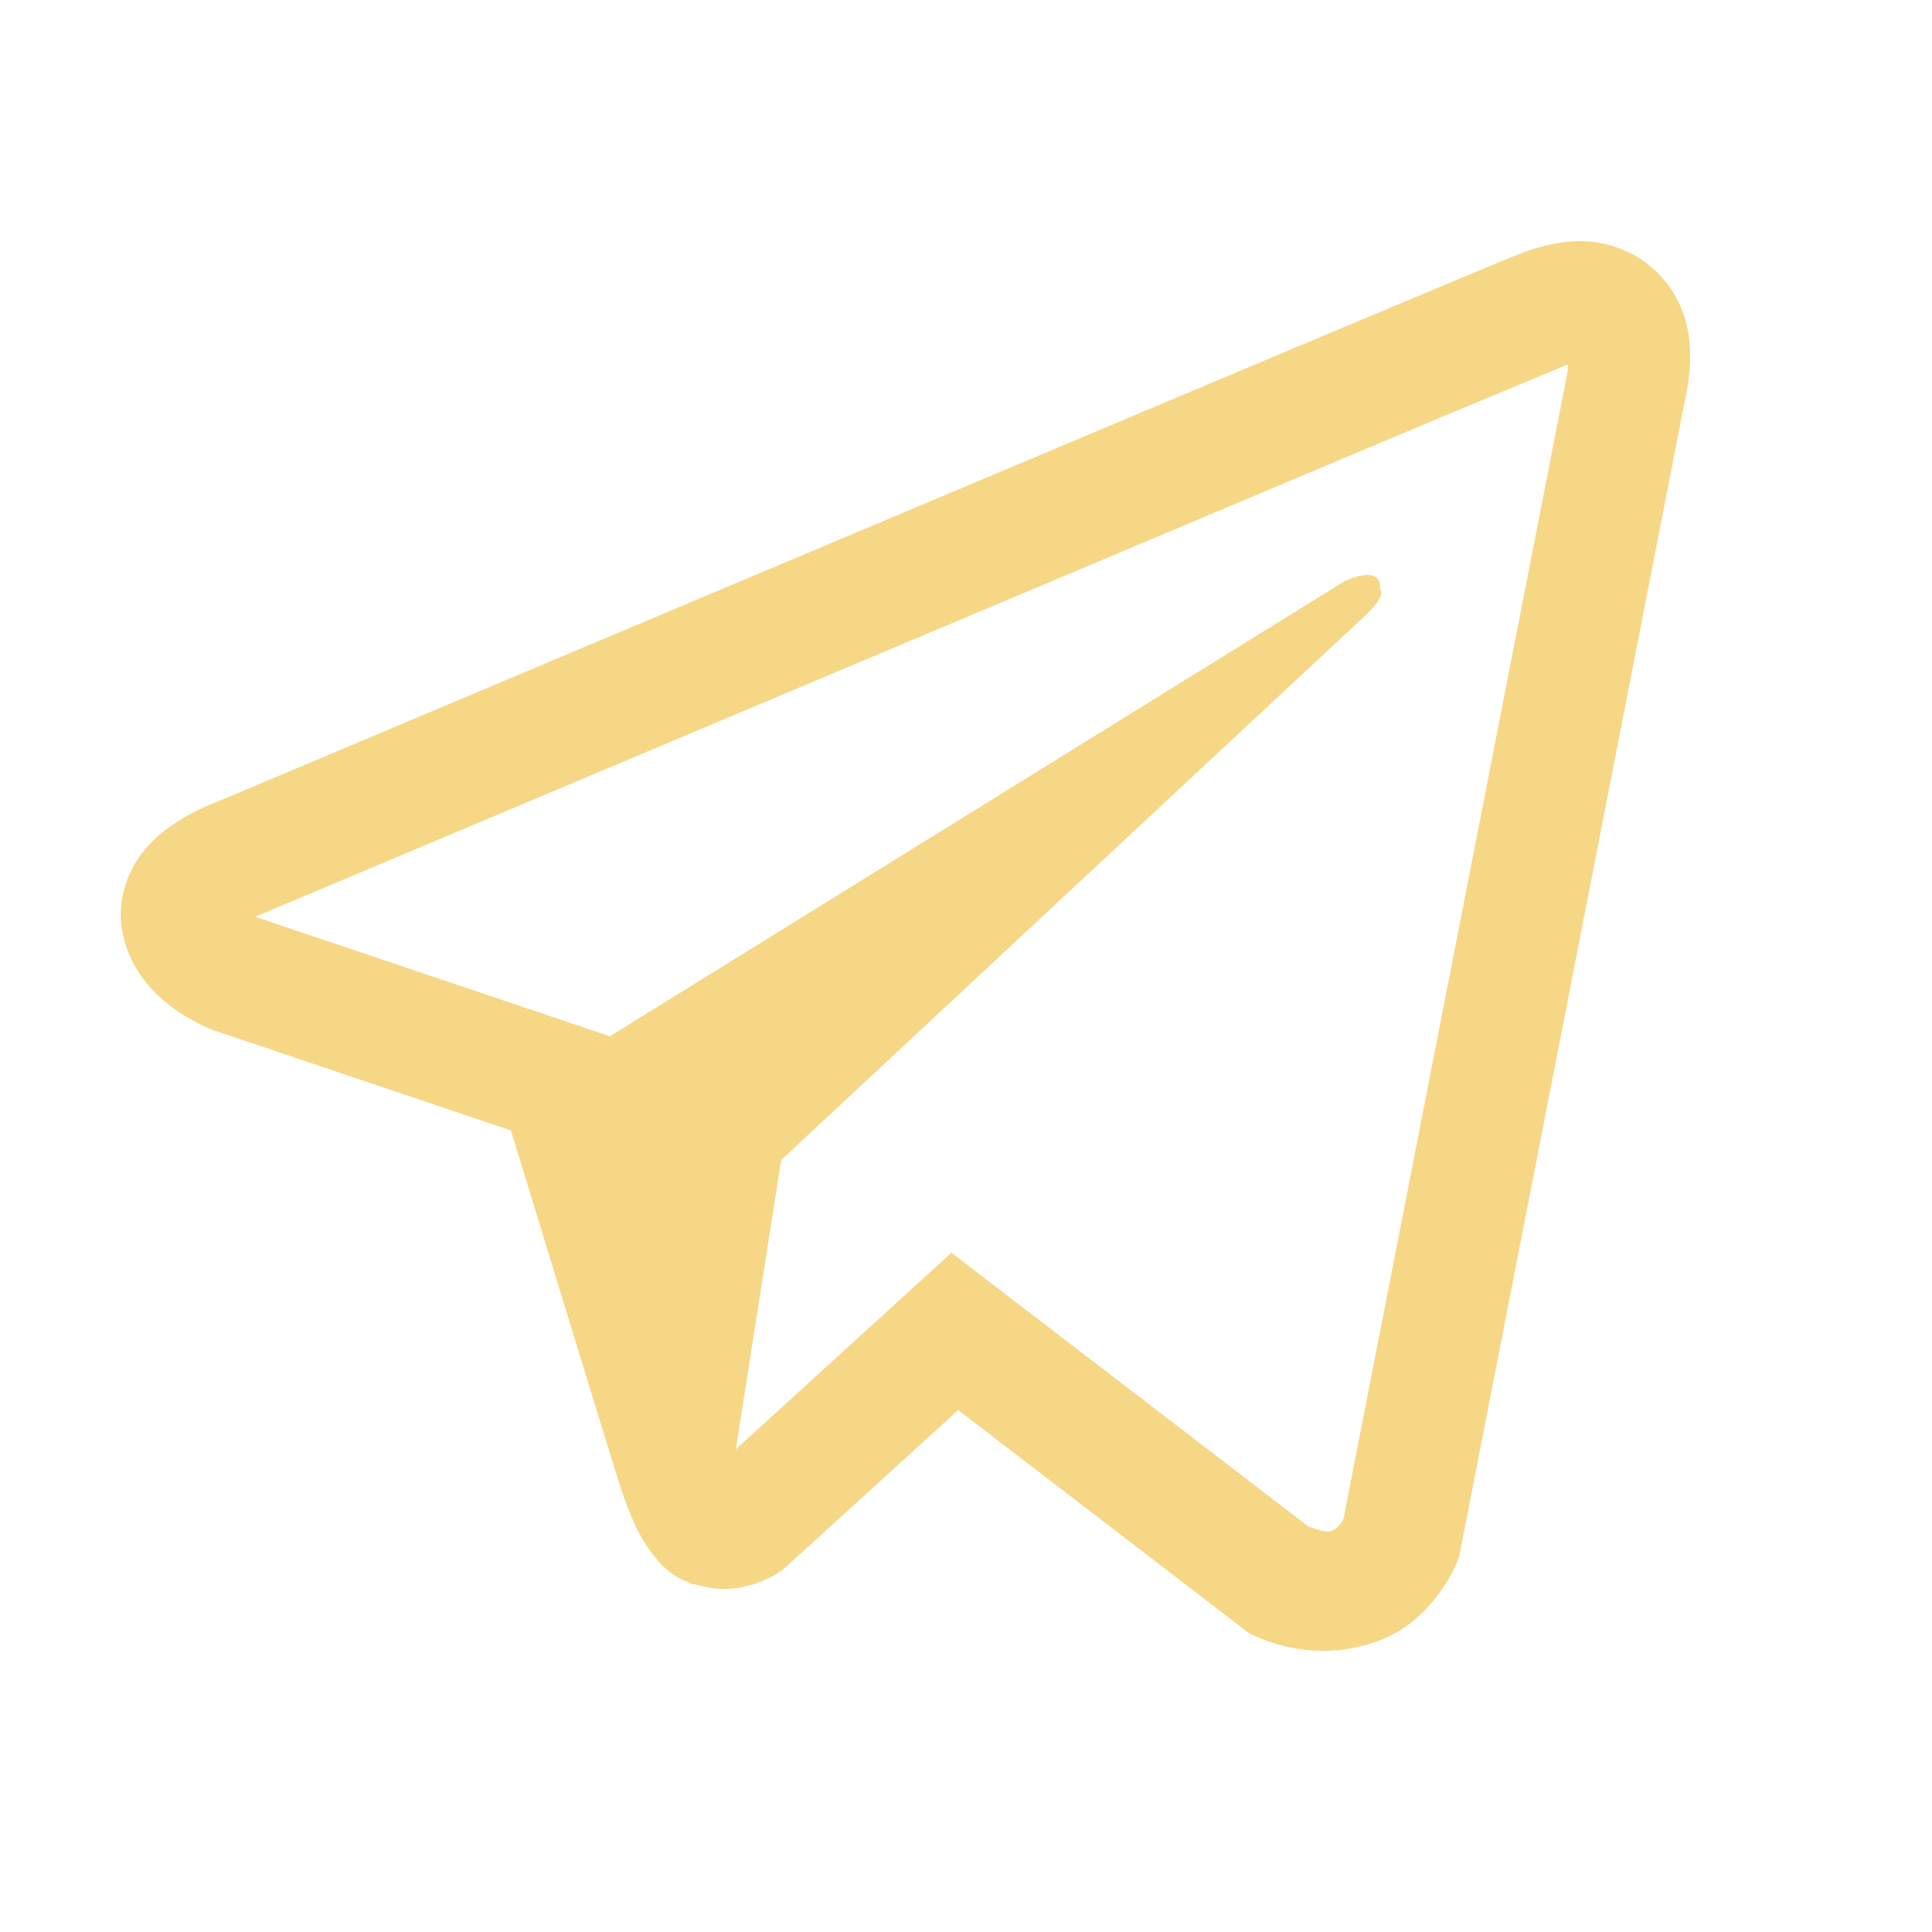
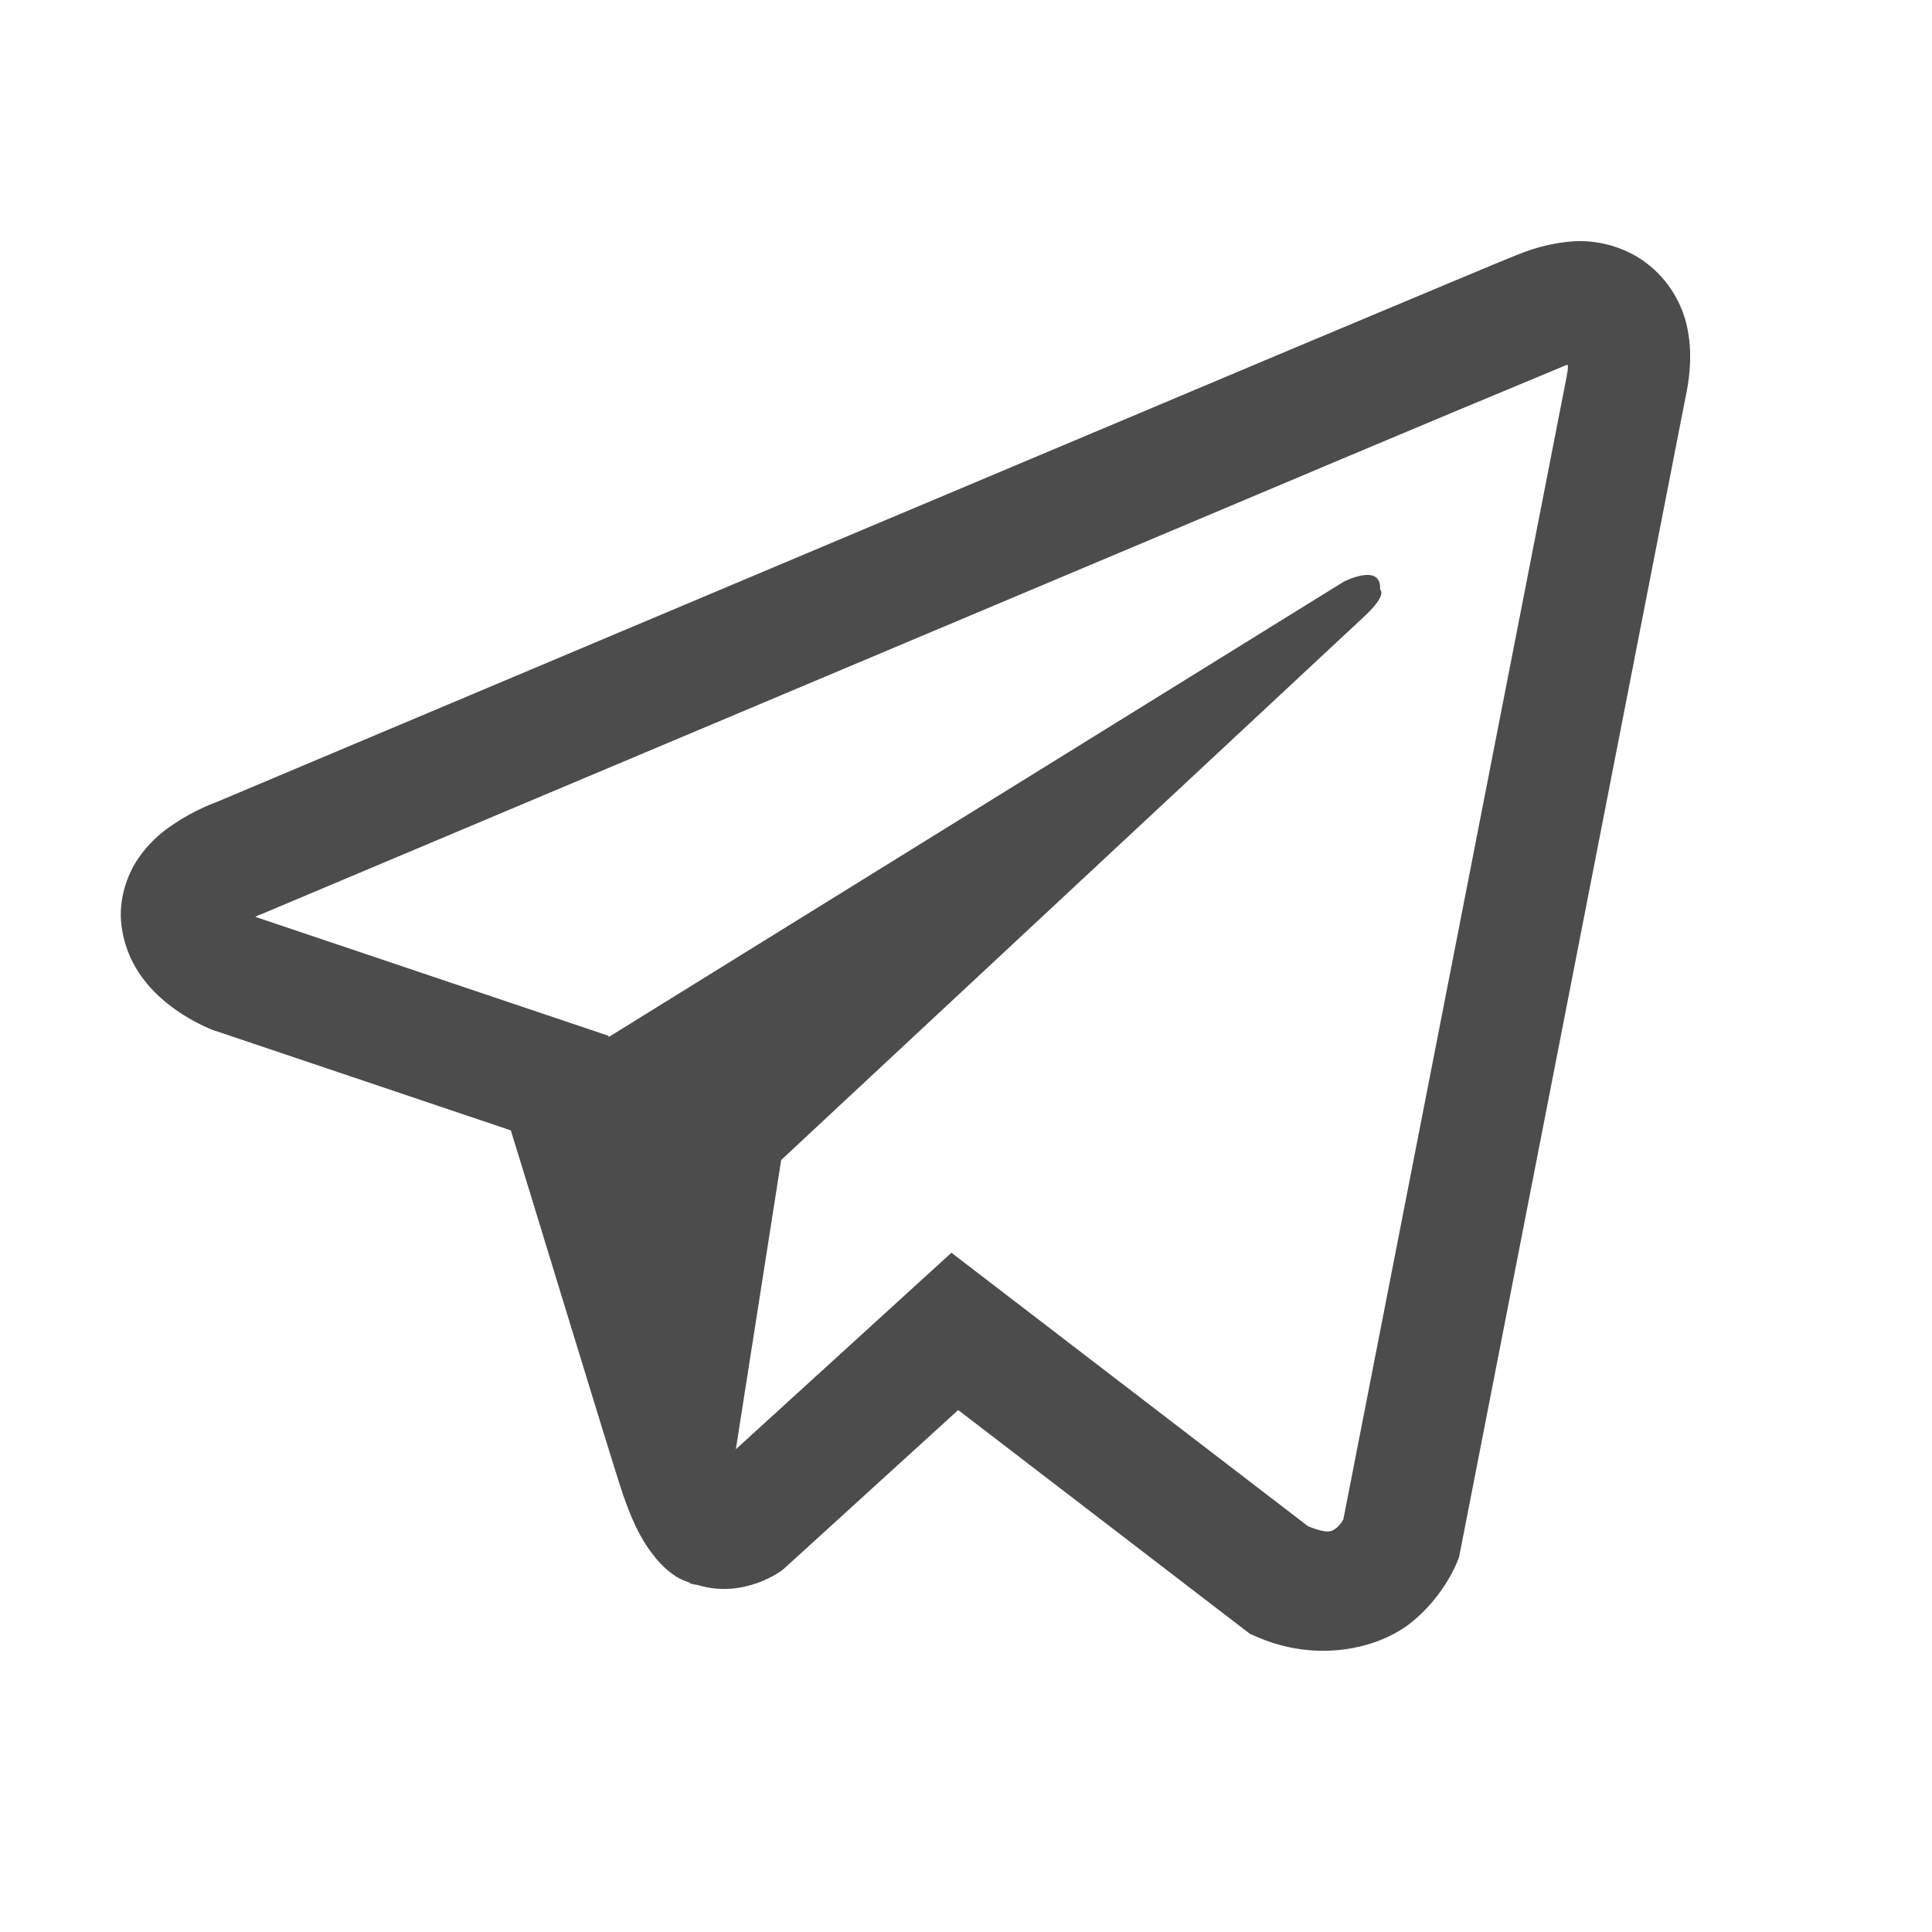
<svg xmlns="http://www.w3.org/2000/svg" width="24" height="24" viewBox="0 0 24 24" fill="none">
-   <path d="M19.552 2.997C19.312 3.014 19.075 3.071 18.853 3.164H18.85C18.636 3.249 17.62 3.676 16.075 4.324L10.538 6.656C6.566 8.329 2.66 9.976 2.66 9.976L2.707 9.958C2.707 9.958 2.438 10.046 2.156 10.239C1.983 10.35 1.833 10.494 1.717 10.664C1.579 10.867 1.468 11.176 1.509 11.497C1.577 12.038 1.928 12.363 2.18 12.542C2.435 12.724 2.678 12.808 2.678 12.808H2.684L6.346 14.042C6.51 14.569 7.462 17.698 7.691 18.419C7.826 18.85 7.957 19.119 8.121 19.324C8.201 19.429 8.294 19.517 8.405 19.588C8.463 19.622 8.525 19.648 8.59 19.667L8.552 19.658C8.564 19.661 8.573 19.67 8.581 19.673C8.611 19.681 8.631 19.684 8.669 19.69C9.249 19.866 9.715 19.506 9.715 19.506L9.741 19.485L11.903 17.516L15.527 20.296L15.61 20.332C16.365 20.663 17.13 20.479 17.534 20.153C17.942 19.825 18.1 19.406 18.1 19.406L18.126 19.339L20.927 4.992C21.006 4.638 21.026 4.306 20.939 3.985C20.848 3.659 20.639 3.379 20.353 3.199C20.112 3.053 19.834 2.983 19.552 2.997ZM19.477 4.534C19.474 4.582 19.483 4.576 19.462 4.667V4.675L16.688 18.873C16.675 18.893 16.655 18.937 16.6 18.982C16.541 19.028 16.495 19.057 16.251 18.961L11.819 15.562L9.141 18.003L9.704 14.41L16.945 7.66C17.244 7.383 17.144 7.324 17.144 7.324C17.165 6.984 16.694 7.225 16.694 7.225L7.562 12.882L7.559 12.867L3.182 11.393V11.39L3.17 11.388C3.178 11.385 3.185 11.382 3.193 11.379L3.217 11.367L3.24 11.359C3.24 11.359 7.148 9.712 11.121 8.039C13.11 7.201 15.114 6.358 16.655 5.707C17.569 5.322 18.484 4.939 19.4 4.559C19.462 4.535 19.433 4.535 19.477 4.535V4.534Z" fill="#F3C653" fill-opacity="0.7" />
+   <path d="M19.552 2.997C19.312 3.014 19.075 3.071 18.853 3.164H18.85C18.636 3.249 17.62 3.676 16.075 4.324L10.538 6.656C6.566 8.329 2.66 9.976 2.66 9.976L2.707 9.958C2.707 9.958 2.438 10.046 2.156 10.239C1.983 10.35 1.833 10.494 1.717 10.664C1.579 10.867 1.468 11.176 1.509 11.497C1.577 12.038 1.928 12.363 2.18 12.542C2.435 12.724 2.678 12.808 2.678 12.808H2.684L6.346 14.042C6.51 14.569 7.462 17.698 7.691 18.419C7.826 18.85 7.957 19.119 8.121 19.324C8.201 19.429 8.294 19.517 8.405 19.588C8.463 19.622 8.525 19.648 8.59 19.667L8.552 19.658C8.564 19.661 8.573 19.67 8.581 19.673C8.611 19.681 8.631 19.684 8.669 19.69C9.249 19.866 9.715 19.506 9.715 19.506L9.741 19.485L11.903 17.516L15.527 20.296L15.61 20.332C16.365 20.663 17.13 20.479 17.534 20.153C17.942 19.825 18.1 19.406 18.1 19.406L18.126 19.339L20.927 4.992C21.006 4.638 21.026 4.306 20.939 3.985C20.848 3.659 20.639 3.379 20.353 3.199C20.112 3.053 19.834 2.983 19.552 2.997ZM19.477 4.534C19.474 4.582 19.483 4.576 19.462 4.667V4.675L16.688 18.873C16.675 18.893 16.655 18.937 16.6 18.982C16.541 19.028 16.495 19.057 16.251 18.961L11.819 15.562L9.141 18.003L9.704 14.41L16.945 7.66C17.244 7.383 17.144 7.324 17.144 7.324C17.165 6.984 16.694 7.225 16.694 7.225L7.562 12.882L7.559 12.867L3.182 11.393V11.39L3.17 11.388C3.178 11.385 3.185 11.382 3.193 11.379L3.217 11.367L3.24 11.359C3.24 11.359 7.148 9.712 11.121 8.039C13.11 7.201 15.114 6.358 16.655 5.707C17.569 5.322 18.484 4.939 19.4 4.559C19.462 4.535 19.433 4.535 19.477 4.535V4.534Z" fill="currentColor" fill-opacity="0.7" />
</svg>
